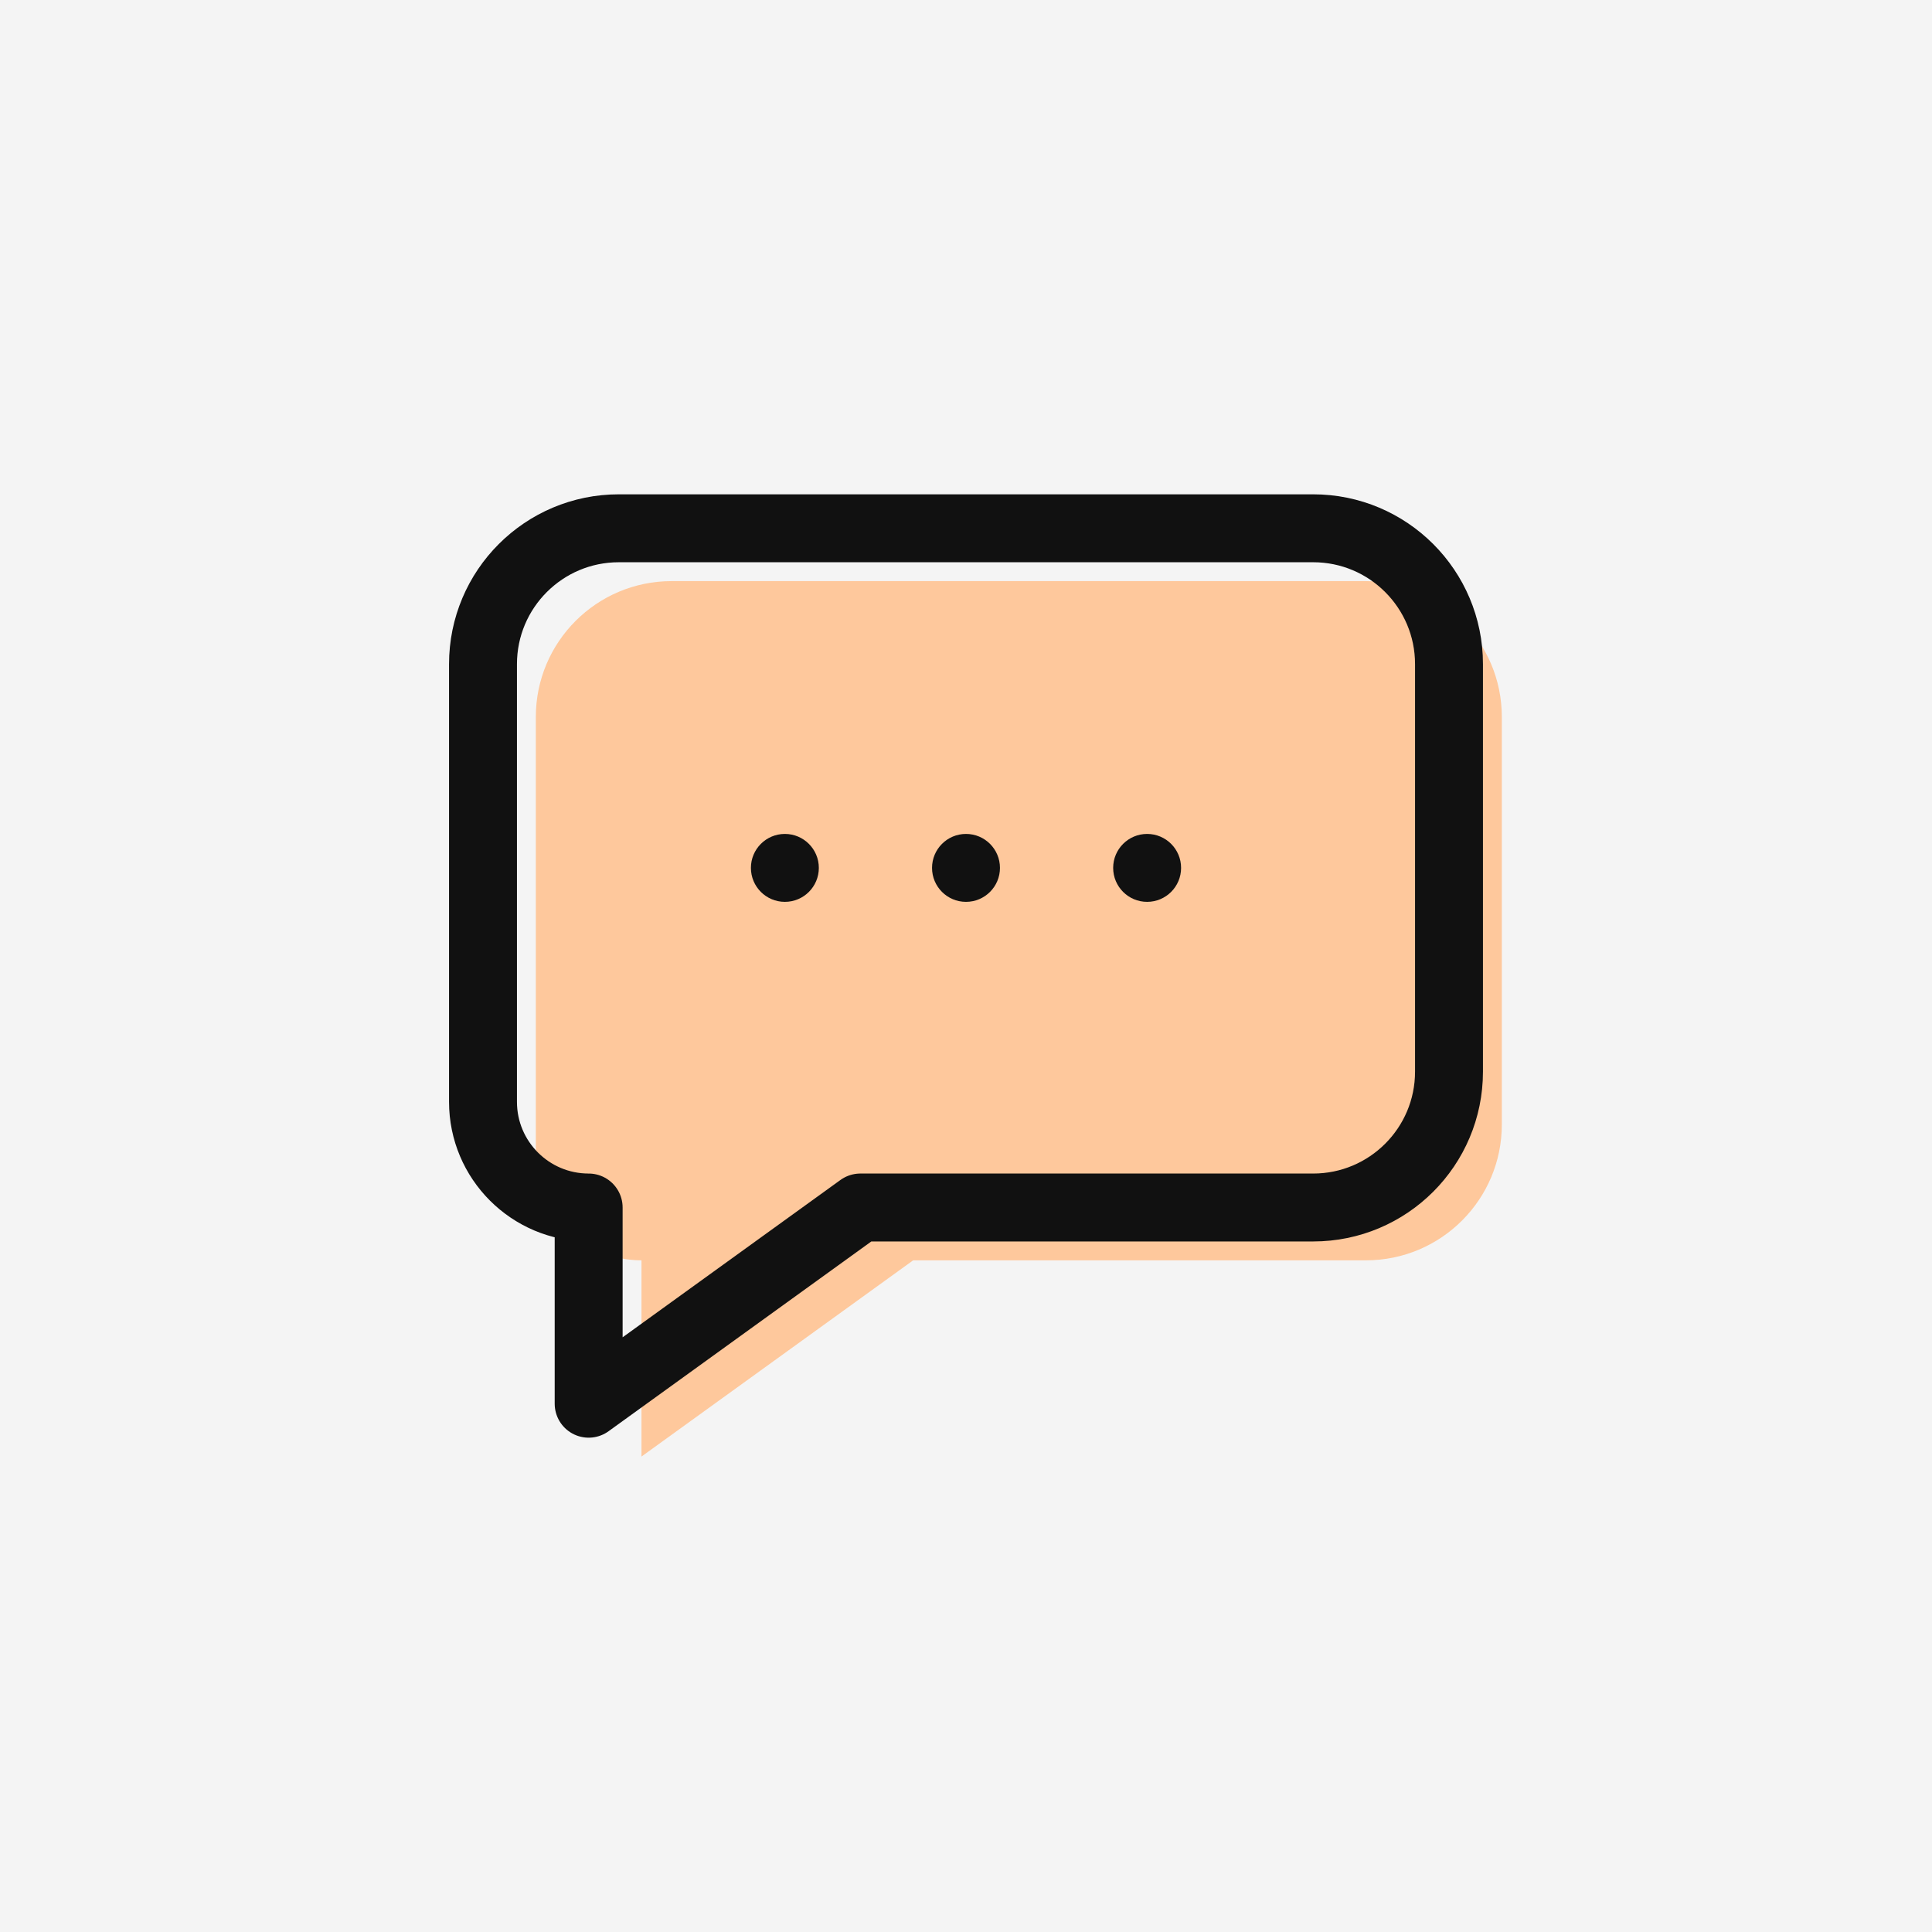
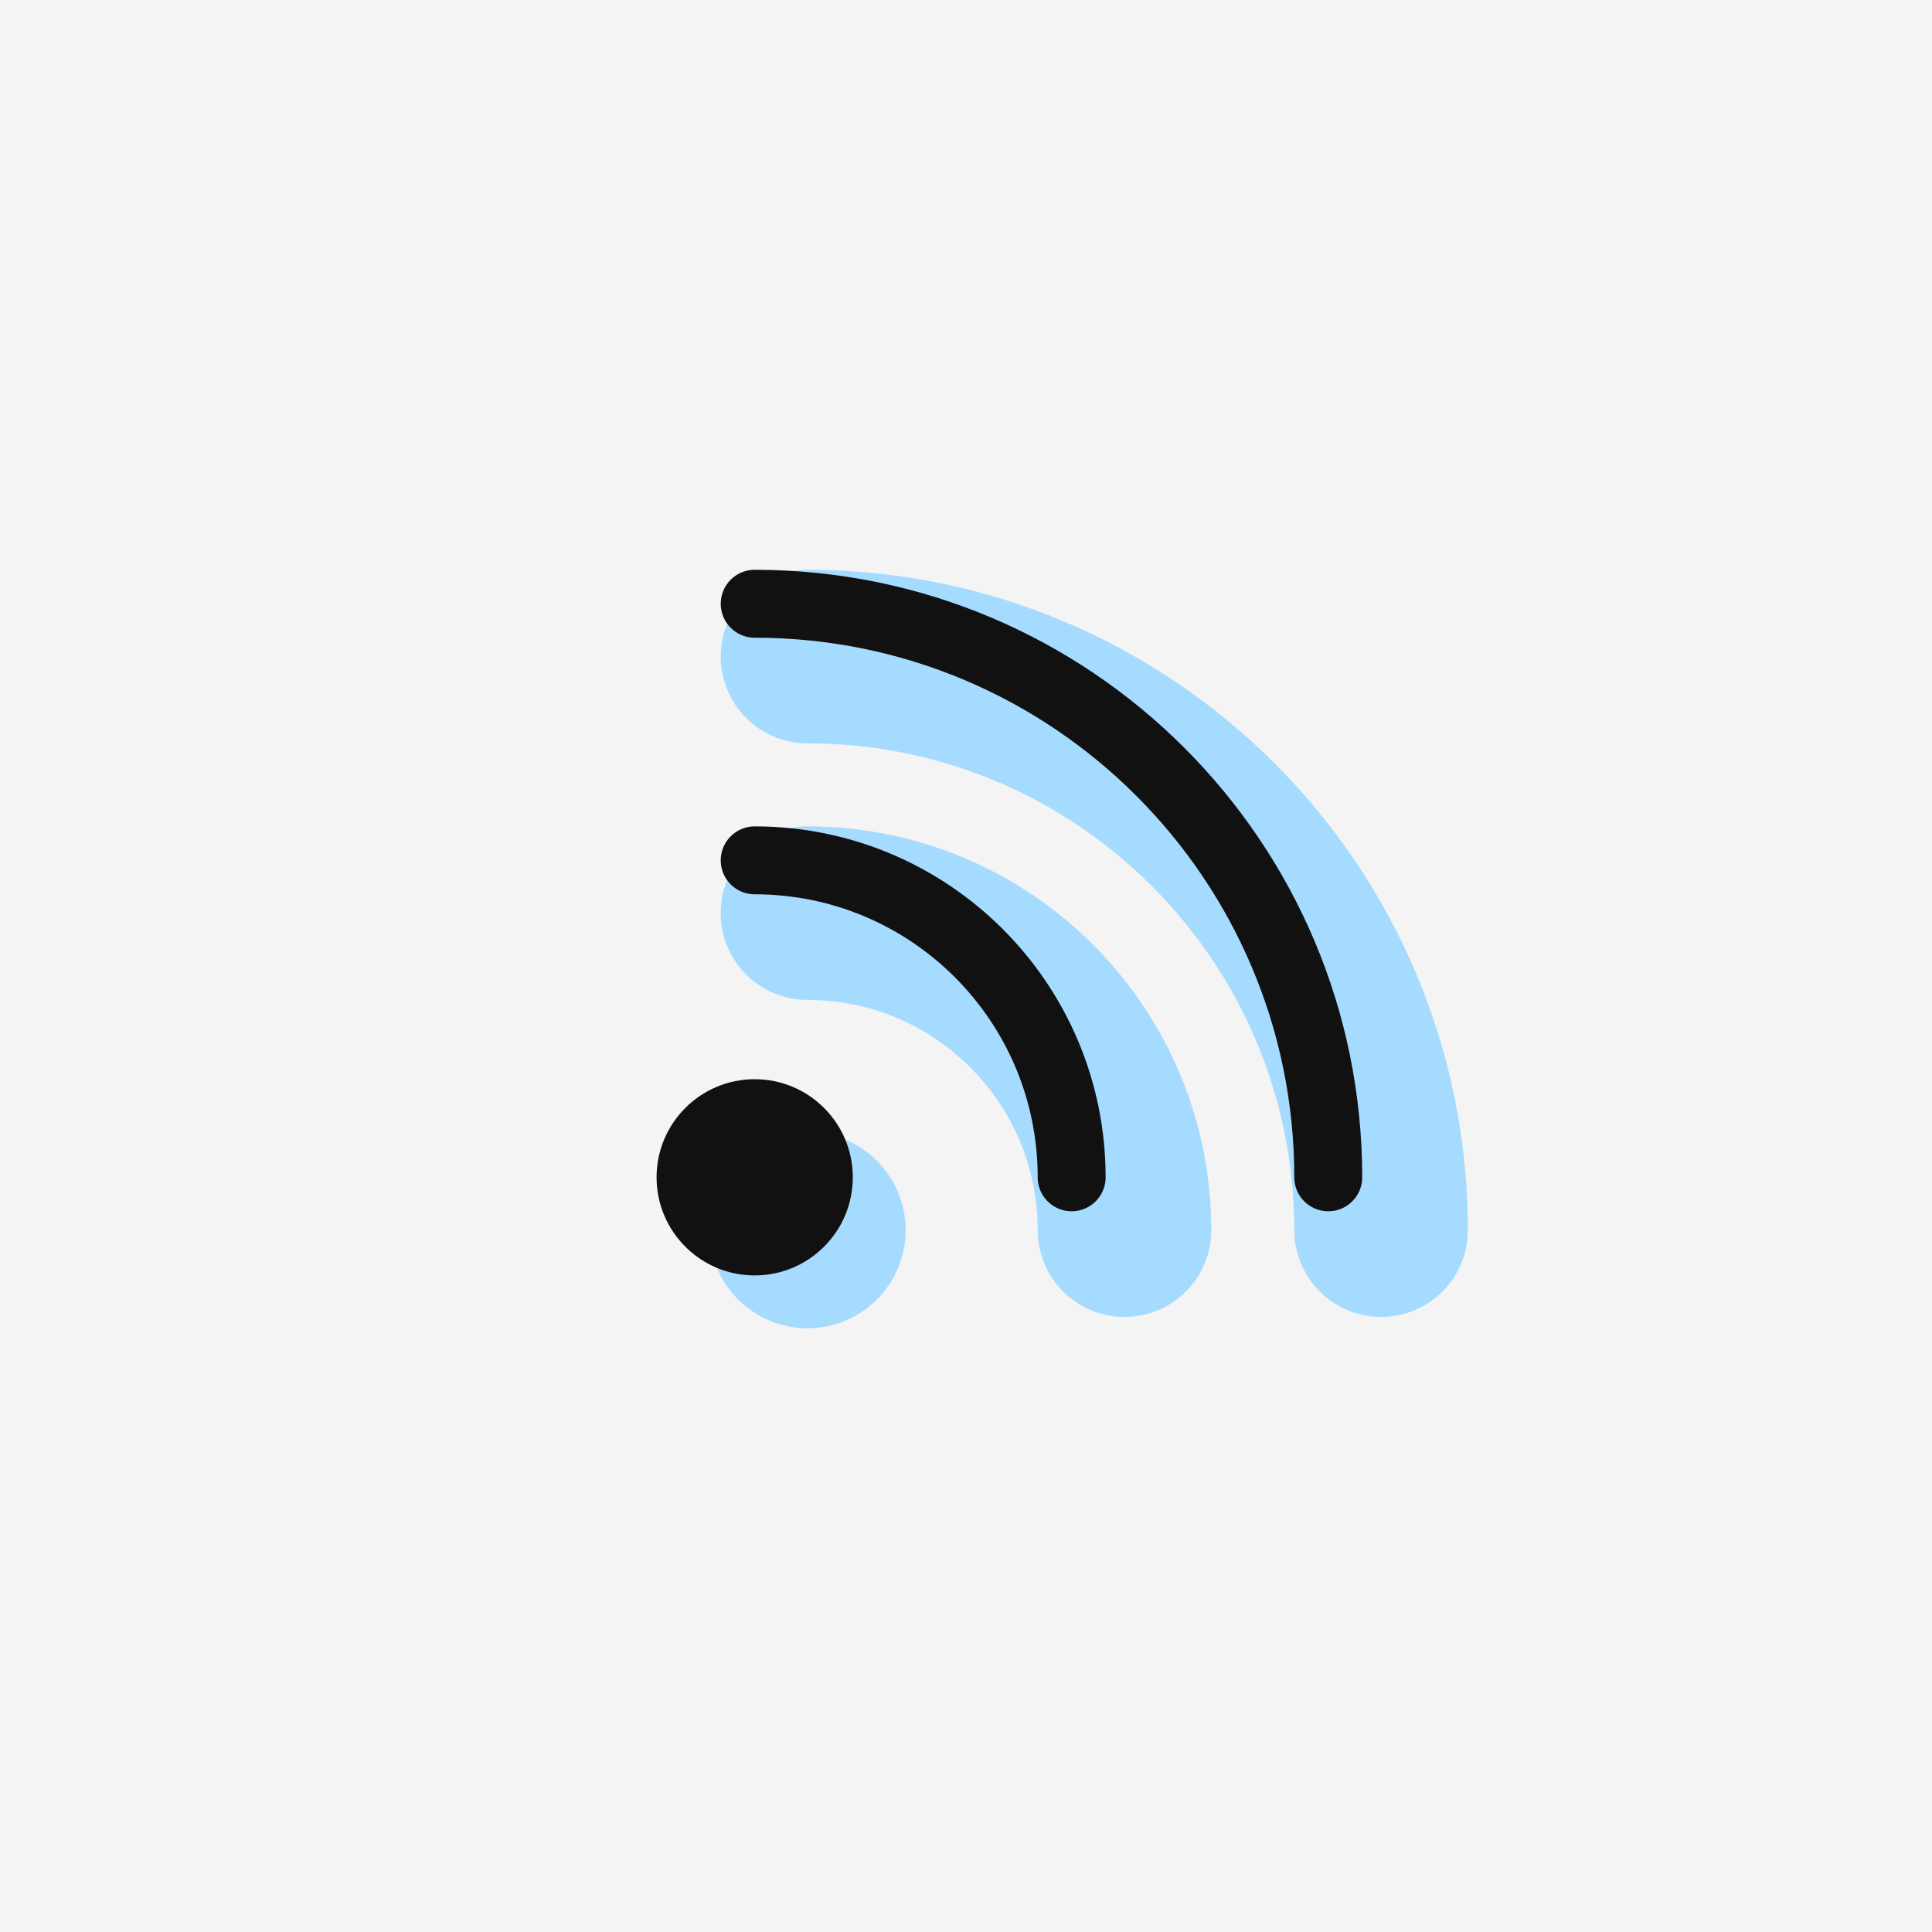
<svg xmlns="http://www.w3.org/2000/svg" viewBox="0 0 512 512">
  <rect width="512" height="512" fill="#F4F4F4" />
-   <defs>
-     <path id="bubble" d="M164 140h184a36 36 0 0 1 36 36v108a36 36 0 0 1-36 36H228l-72 52v-52a28 28 0 0 1-28-28V176a36 36 0 0 1 36-36Z" />
-   </defs>
-   <use href="#bubble" fill="#FEC89C" transform="translate(14 14)" />
-   <use href="#bubble" fill="none" stroke="#111111" stroke-width="18" stroke-linecap="round" stroke-linejoin="round" />
-   <g fill="#111111">
-     <circle cx="208" cy="230" r="9" />
-     <circle cx="256" cy="230" r="9" />
-     <circle cx="304" cy="230" r="9" />
+   <g transform="translate(14 14)">
+     <g fill="none" stroke="#A5DBFF" stroke-width="46" stroke-linecap="round">
+       <path d="M200 228a84 84 0 0 1 84 84" />
+       <path d="M200 160a152 152 0 0 1 152 152" />
+     </g>
+     <circle cx="200" cy="312" r="26" fill="#A5DBFF" />
  </g>
+   <g fill="none" stroke="#111111" stroke-width="18" stroke-linecap="round" stroke-linejoin="round">
+     <path d="M200 228a84 84 0 0 1 84 84" />
+     <path d="M200 160a152 152 0 0 1 152 152" />
+   </g>
+   <circle cx="200" cy="312" r="26" fill="#111111" />
</svg>
